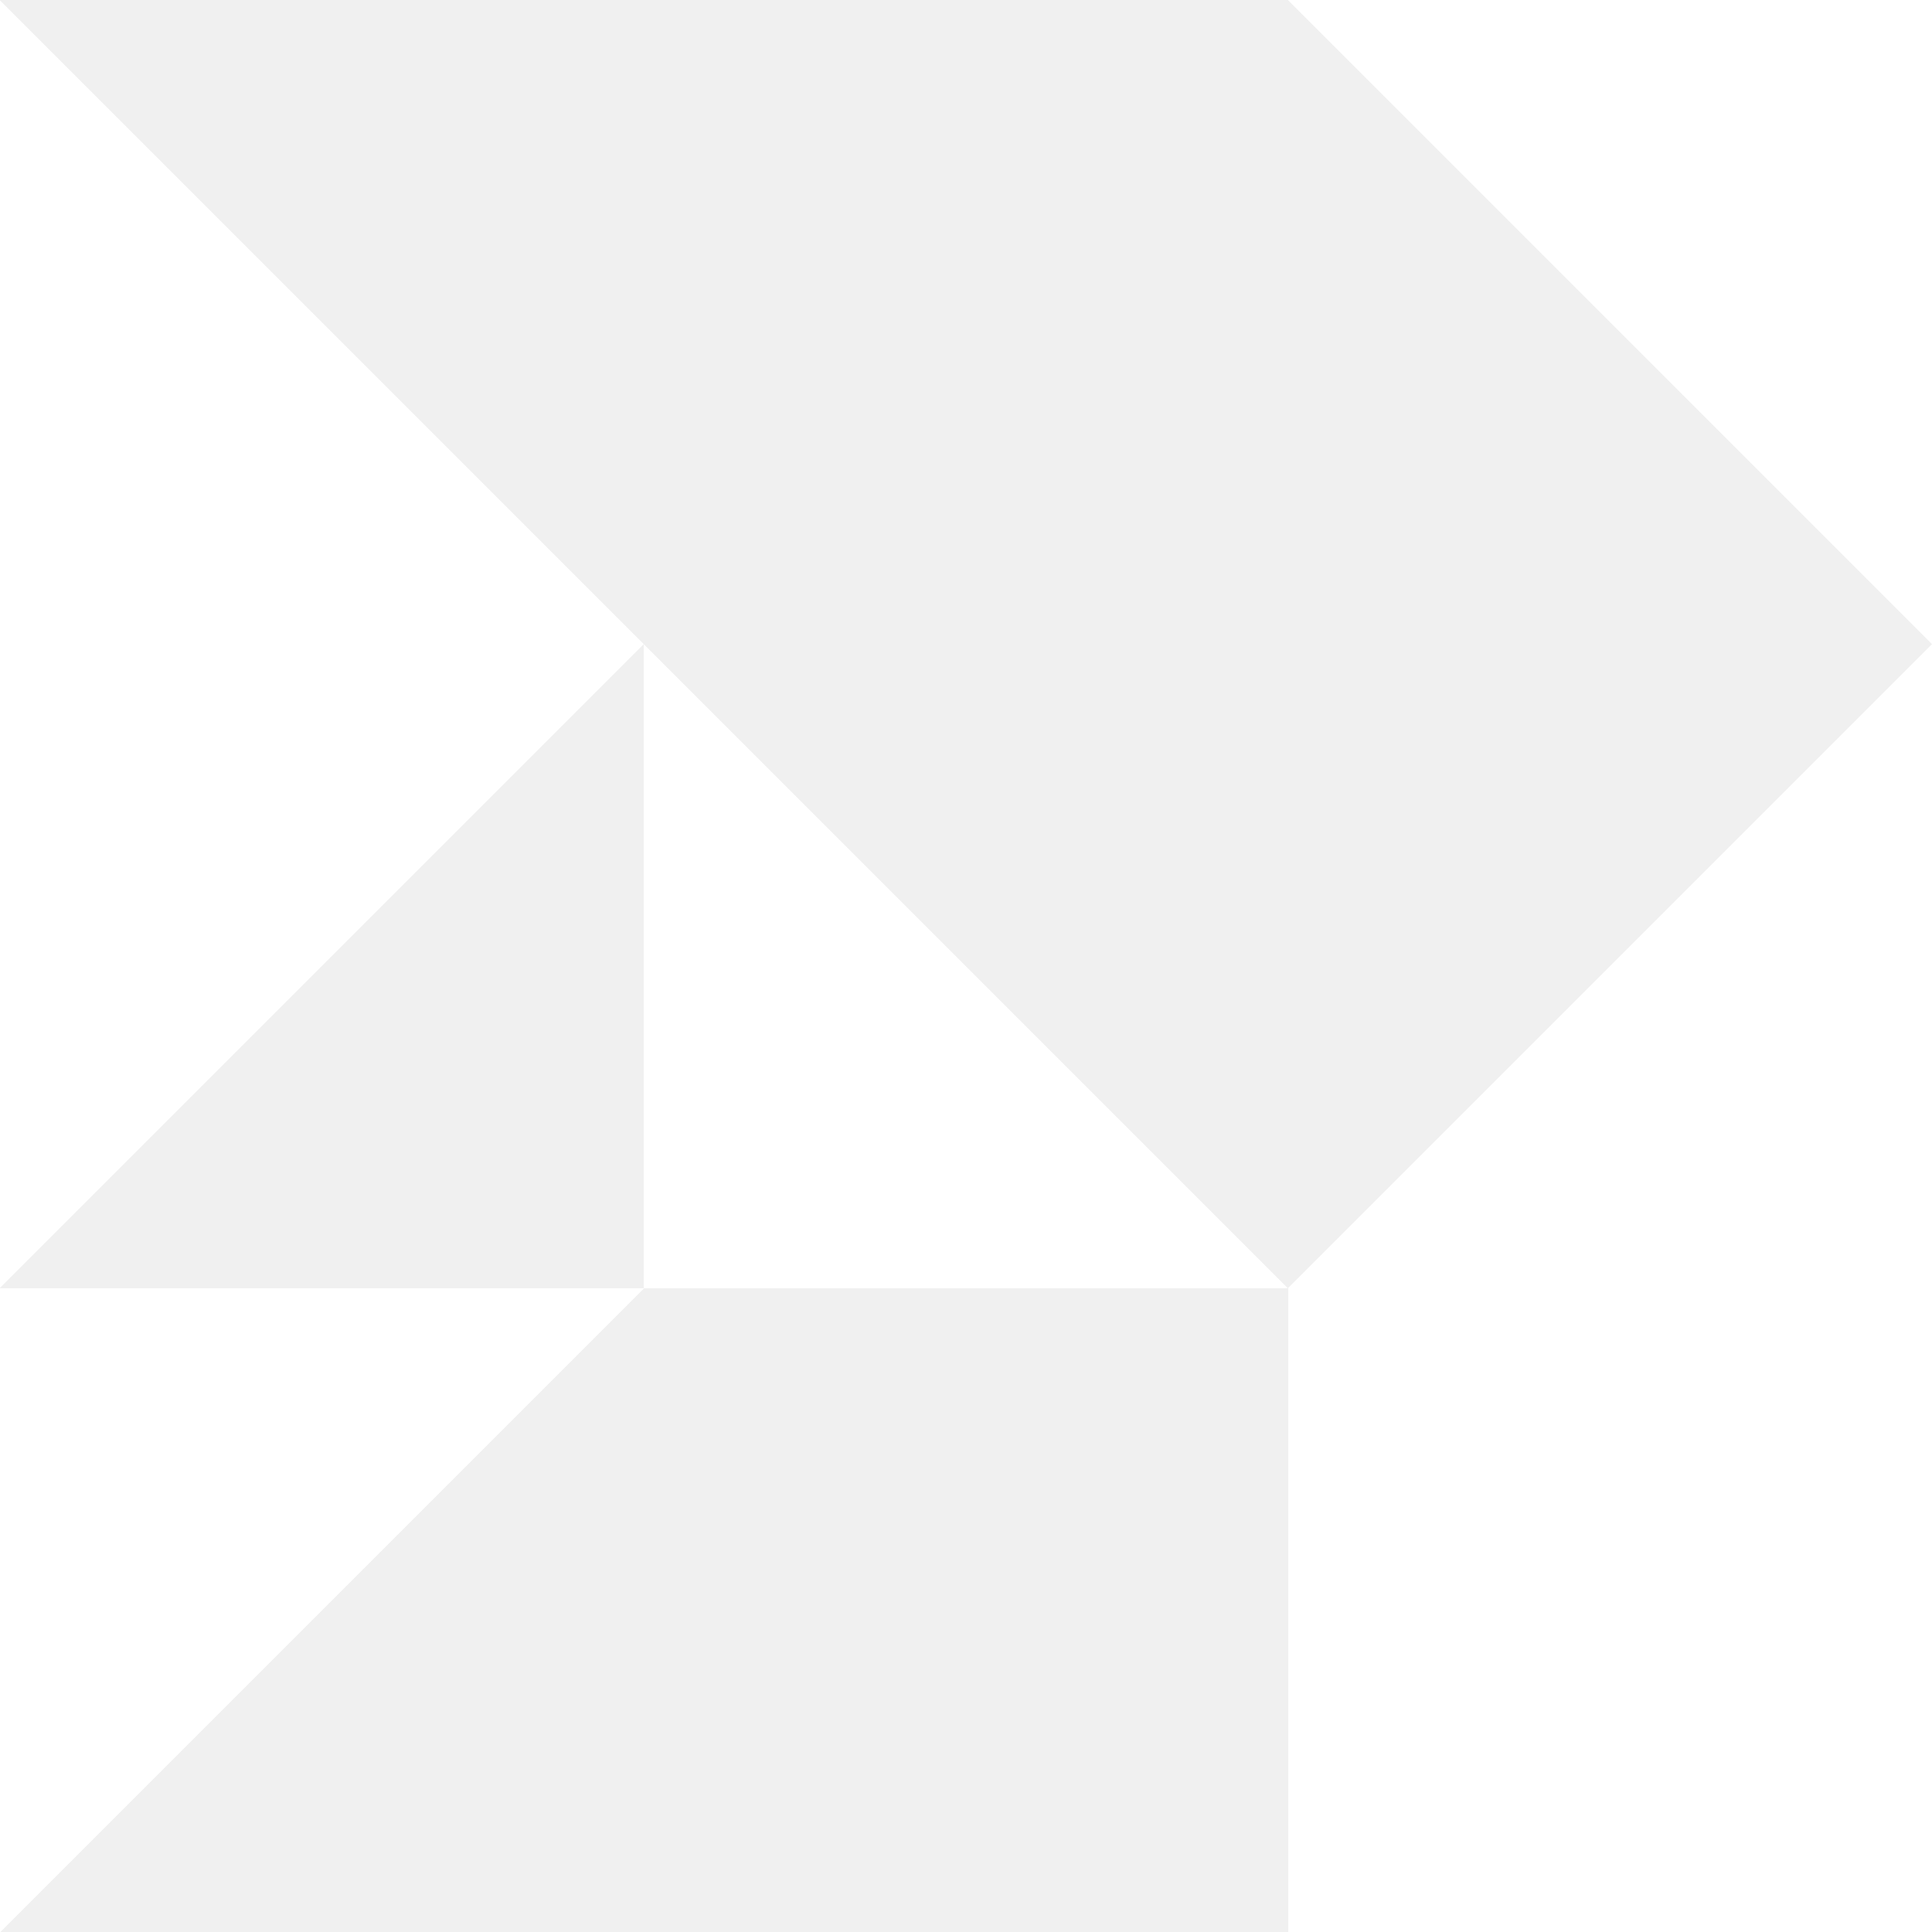
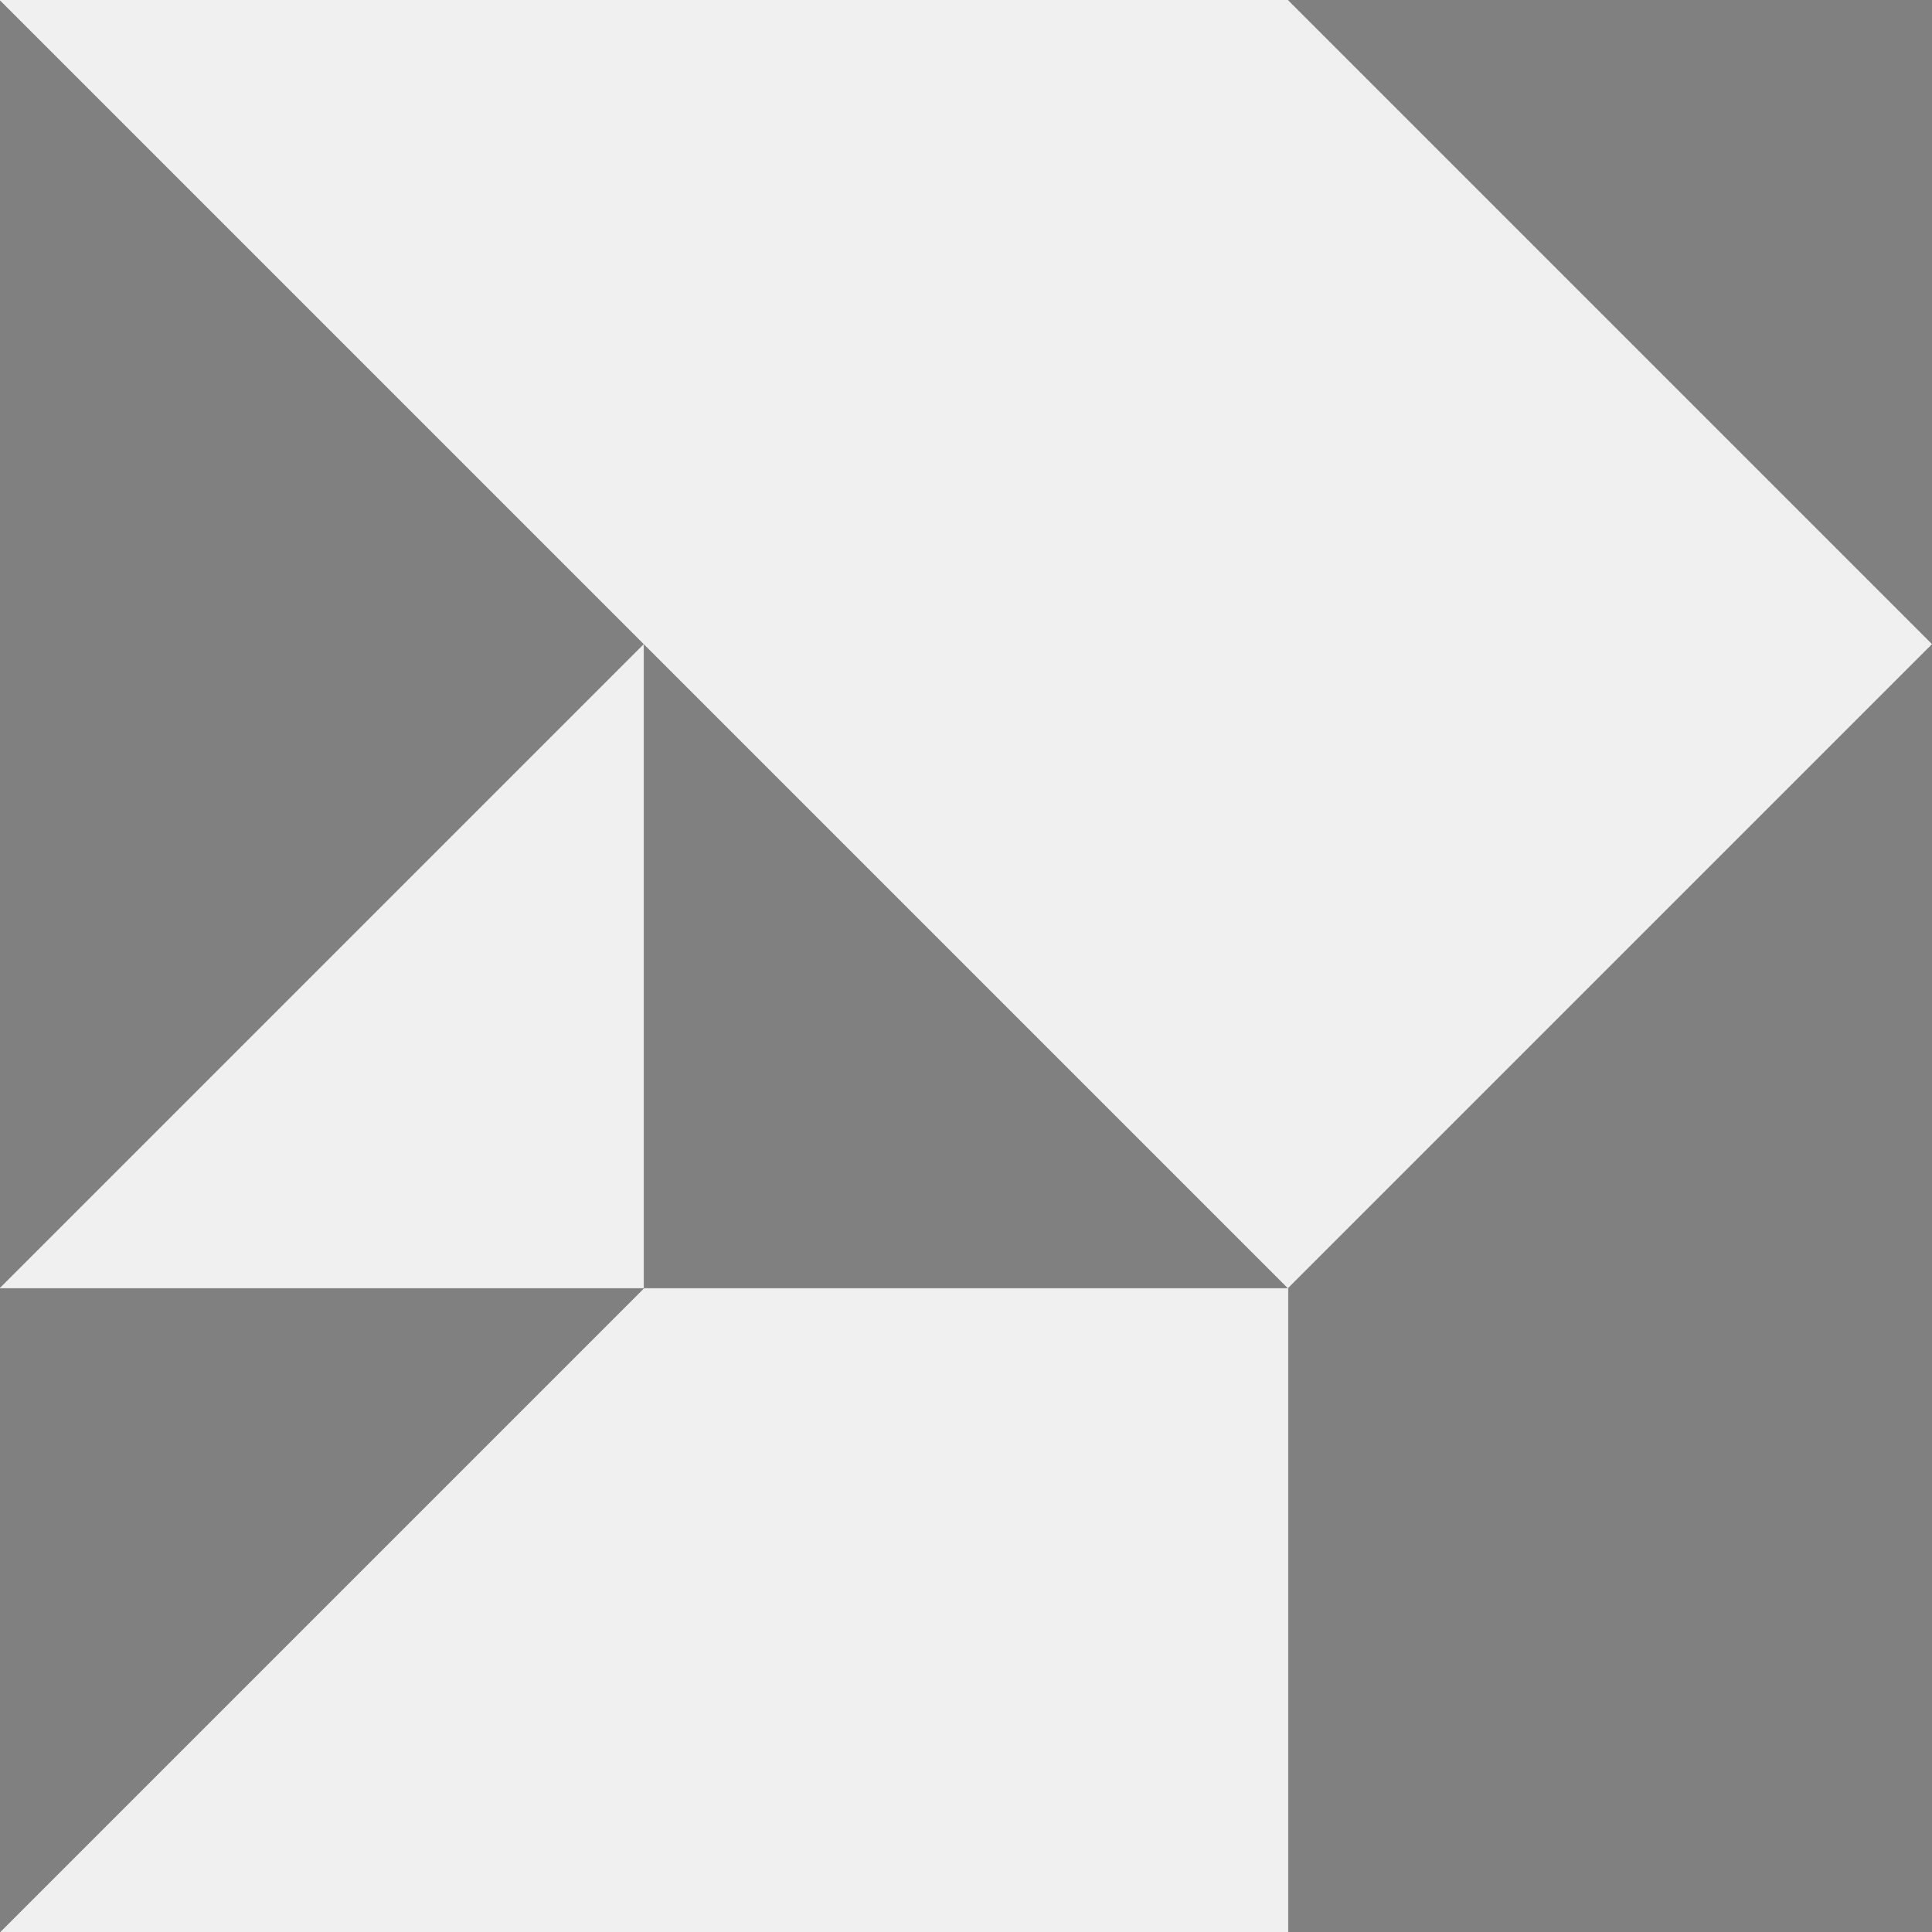
<svg xmlns="http://www.w3.org/2000/svg" viewBox="0 0 615 615">
  <g id="Calque_2" data-name="Calque 2">
    <g id="Calque_1-2" data-name="Calque 1">
-       <rect x="410" y="410" width="205" height="205" style="fill:white;shape-rendering:crispEdges;" />
-       <polygon style="fill:white;shape-rendering:crispEdges;" points="615 205 615 410 410 410 615 205" />
-       <polygon style="fill:white;shape-rendering:crispEdges;" points="410 0 615 0 615 205 410 0" />
-       <polygon style="fill:white;shape-rendering:crispEdges;" points="410 410 205 410 205 205 410 410" />
-       <polygon style="fill:white;shape-rendering:crispEdges;" points="205 205 0 205 0 0 205 205" />
-       <polygon style="fill:white;shape-rendering:crispEdges;" points="0 410 0 205 205 205 0 410" />
-       <polygon style="fill:white;shape-rendering:crispEdges;" points="0 615 0 410 205 410 0 615" />
+       <rect x="410" y="410" width="205" height="205" style="fill:#808080;shape-rendering:crispEdges;" />
+       <polygon style="fill:#808080;shape-rendering:crispEdges;" points="615 205 615 410 410 410 615 205" />
+       <polygon style="fill:#808080;shape-rendering:crispEdges;" points="410 0 615 0 615 205 410 0" />
+       <polygon style="fill:#808080;shape-rendering:crispEdges;" points="410 410 205 410 205 205 410 410" />
+       <polygon style="fill:#808080;shape-rendering:crispEdges;" points="205 205 0 205 0 0 205 205" />
+       <polygon style="fill:#808080;shape-rendering:crispEdges;" points="0 410 0 205 205 205 0 410" />
+       <polygon style="fill:#808080;shape-rendering:crispEdges;" points="0 615 0 410 205 410 0 615" />
    </g>
  </g>
</svg>
